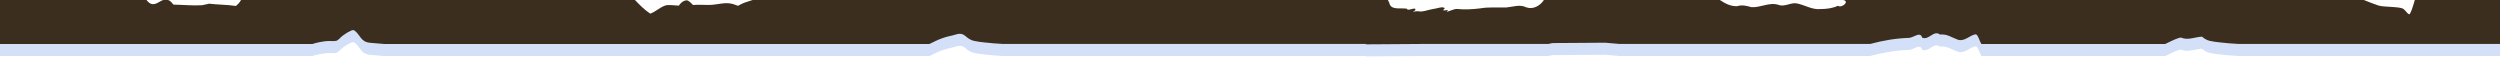
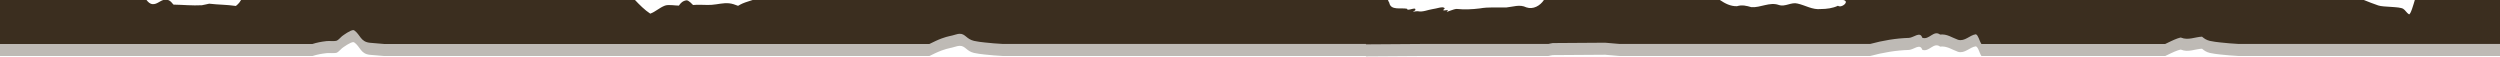
<svg xmlns="http://www.w3.org/2000/svg" width="329.709mm" height="7.435mm" viewBox="0 0 329.709 7.435" version="1.1" id="svg827">
  <defs id="defs824" />
  <g id="layer1" transform="translate(-19.25259,-80.67782)">
-     <path id="rect910-5" style="fill:#d4e0f8;fill-opacity:1;stroke-width:4.58" d="m 19.253,82.265 v 5.799 h 41.213 c 0.553,-0.179 1.16,-0.302 1.873,-0.381 0.378,-0.042 0.974,0.058 1.335,-0.058 0.168,-0.054 0.591,-0.518 0.679,-0.583 0.205,-0.15 1.128,-0.831 1.513,-0.808 0.04,0.002 0.074,0.013 0.101,0.032 0.82,0.575 0.815,1.513 2.069,1.64 0.618,0.063 1.24,0.109 1.861,0.159 h 71.928 c 0.537,-0.258 1.069,-0.531 1.628,-0.733 0.935,-0.337 1.099,-0.278 1.859,-0.516 0.195,-0.061 0.359,-0.09 0.501,-0.093 0.765,-0.017 0.887,0.7 1.898,0.935 0.457,0.106 0.926,0.153 1.392,0.207 0.805,0.094 1.624,0.154 2.441,0.2 h 30.693 3.742 13.428 l -0.018,0.049 7.157,-0.049 h 16.904 c 0.172,-0.056 0.399,-0.074 0.583,-0.119 l 6.962,-0.047 c 0.01,0.001 0.014,0.006 0.024,0.007 0.618,0.063 1.24,0.109 1.861,0.159 h 33.007 c 1.673,-0.452 3.39,-0.751 5.121,-0.801 0.628,-0.027 1.483,-0.915 1.76,-0.022 0.908,0.355 1.488,-1.059 2.357,-0.417 0.892,-0.115 1.571,0.408 2.36,0.686 0.904,0.263 1.535,-0.615 2.353,-0.727 0.338,0.144 0.431,0.813 0.731,1.281 h 24.241 c 0.537,-0.258 1.069,-0.531 1.628,-0.733 0.216,-0.078 0.279,-0.075 0.43,-0.119 0.015,0.006 0.03,0.013 0.044,0.019 0.911,0.379 1.82,-0.084 2.749,-0.13 0.251,0.205 0.533,0.44 1.035,0.557 0.457,0.106 0.926,0.153 1.392,0.207 0.805,0.094 1.624,0.154 2.441,0.2 h 34.435 V 82.265 H 337.728 c -0.153,0.515 -0.569,2.004 -0.777,1.883 -0.295,-0.172 -0.472,-0.544 -0.755,-0.72 -0.513,-0.318 -2.6,-0.204 -3.285,-0.442 -0.641,-0.223 -1.277,-0.462 -1.905,-0.721 h -49.51 -15.516 -3.622 c 0.014,0.004 0.028,0.008 0.042,0.012 0.808,0.202 -0.29,1.097 -0.751,0.748 -0.704,0.332 -1.493,0.427 -2.264,0.433 -1.088,0.123 -2.041,-0.496 -3.067,-0.725 -0.841,-0.223 -1.621,0.481 -2.483,0.182 -1.204,-0.417 -2.389,0.38 -3.606,0.295 -0.629,-0.185 -1.236,-0.338 -1.899,-0.127 -0.857,0.021 -1.572,-0.36 -2.255,-0.818 h -23.205 c -0.498,0.756 -1.414,1.288 -2.323,0.969 -0.868,-0.427 -1.731,-0.073 -2.619,0.014 -1.172,0.034 -2.35,-0.082 -3.512,0.127 -1.01,0.126 -2.033,0.173 -3.047,0.068 -0.408,-0.004 -1.309,0.454 -1.319,0.353 0.662,-0.509 -0.997,0.177 -0.26,-0.408 -0.136,-0.381 -1.157,0.047 -1.622,0.081 -0.619,0.096 -1.266,0.403 -1.881,0.285 -0.289,-0.056 -1.083,0.198 -0.397,-0.117 0.254,-0.618 -1.068,0.201 -1.065,-0.215 -0.789,-0.171 -2.162,0.269 -2.349,-0.798 -0.075,-0.114 -0.129,-0.234 -0.17,-0.358 h -0.745 -15.582 -3.742 -7.492 -6.722 -49.51 c -0.429,0.156 -0.875,0.262 -1.304,0.446 -0.212,0.091 -0.416,0.205 -0.619,0.321 -0.398,-0.155 -0.799,-0.298 -1.186,-0.332 -0.827,-0.073 -1.461,0.142 -2.285,0.202 -0.684,0.049 -1.378,-0.034 -2.063,0 -0.134,0.007 -0.268,0.015 -0.403,0.023 -0.089,-0.072 -0.583,-0.667 -0.886,-0.618 -0.482,0.078 -0.752,0.363 -0.983,0.698 -0.003,2e-6 -0.006,0 -0.009,0 -0.461,0 -1.37,-0.173 -1.829,0 -0.722,0.272 -1.256,0.818 -1.937,1.06 -0.735,-0.481 -1.42,-1.175 -2.012,-1.8 H 51.047 c -0.015,0.025 -0.037,0.047 -0.051,0.073 -0.174,0.361 -0.632,0.713 -0.632,0.713 -1.349,-0.189 -2.174,-0.146 -3.526,-0.299 -0.012,-0.001 -0.864,0.199 -0.954,0.205 -1.252,0.072 -2.501,-0.063 -3.752,-0.083 -0.206,-0.248 -0.393,-0.504 -0.709,-0.609 h -0.635 c -0.49,0.152 -0.871,0.592 -1.419,0.543 -0.345,-0.031 -0.581,-0.267 -0.791,-0.543 z" />
+     <path id="rect910-5" style="fill:#3b2e1f;fill-opacity:0.33;stroke-width:4.58" d="m 19.253,82.265 v 5.799 h 41.213 c 0.553,-0.179 1.16,-0.302 1.873,-0.381 0.378,-0.042 0.974,0.058 1.335,-0.058 0.168,-0.054 0.591,-0.518 0.679,-0.583 0.205,-0.15 1.128,-0.831 1.513,-0.808 0.04,0.002 0.074,0.013 0.101,0.032 0.82,0.575 0.815,1.513 2.069,1.64 0.618,0.063 1.24,0.109 1.861,0.159 h 71.928 c 0.537,-0.258 1.069,-0.531 1.628,-0.733 0.935,-0.337 1.099,-0.278 1.859,-0.516 0.195,-0.061 0.359,-0.09 0.501,-0.093 0.765,-0.017 0.887,0.7 1.898,0.935 0.457,0.106 0.926,0.153 1.392,0.207 0.805,0.094 1.624,0.154 2.441,0.2 h 30.693 3.742 13.428 l -0.018,0.049 7.157,-0.049 h 16.904 c 0.172,-0.056 0.399,-0.074 0.583,-0.119 l 6.962,-0.047 c 0.01,0.001 0.014,0.006 0.024,0.007 0.618,0.063 1.24,0.109 1.861,0.159 h 33.007 c 1.673,-0.452 3.39,-0.751 5.121,-0.801 0.628,-0.027 1.483,-0.915 1.76,-0.022 0.908,0.355 1.488,-1.059 2.357,-0.417 0.892,-0.115 1.571,0.408 2.36,0.686 0.904,0.263 1.535,-0.615 2.353,-0.727 0.338,0.144 0.431,0.813 0.731,1.281 h 24.241 c 0.537,-0.258 1.069,-0.531 1.628,-0.733 0.216,-0.078 0.279,-0.075 0.43,-0.119 0.015,0.006 0.03,0.013 0.044,0.019 0.911,0.379 1.82,-0.084 2.749,-0.13 0.251,0.205 0.533,0.44 1.035,0.557 0.457,0.106 0.926,0.153 1.392,0.207 0.805,0.094 1.624,0.154 2.441,0.2 h 34.435 V 82.265 H 337.728 c -0.153,0.515 -0.569,2.004 -0.777,1.883 -0.295,-0.172 -0.472,-0.544 -0.755,-0.72 -0.513,-0.318 -2.6,-0.204 -3.285,-0.442 -0.641,-0.223 -1.277,-0.462 -1.905,-0.721 h -49.51 -15.516 -3.622 c 0.014,0.004 0.028,0.008 0.042,0.012 0.808,0.202 -0.29,1.097 -0.751,0.748 -0.704,0.332 -1.493,0.427 -2.264,0.433 -1.088,0.123 -2.041,-0.496 -3.067,-0.725 -0.841,-0.223 -1.621,0.481 -2.483,0.182 -1.204,-0.417 -2.389,0.38 -3.606,0.295 -0.629,-0.185 -1.236,-0.338 -1.899,-0.127 -0.857,0.021 -1.572,-0.36 -2.255,-0.818 h -23.205 c -0.498,0.756 -1.414,1.288 -2.323,0.969 -0.868,-0.427 -1.731,-0.073 -2.619,0.014 -1.172,0.034 -2.35,-0.082 -3.512,0.127 -1.01,0.126 -2.033,0.173 -3.047,0.068 -0.408,-0.004 -1.309,0.454 -1.319,0.353 0.662,-0.509 -0.997,0.177 -0.26,-0.408 -0.136,-0.381 -1.157,0.047 -1.622,0.081 -0.619,0.096 -1.266,0.403 -1.881,0.285 -0.289,-0.056 -1.083,0.198 -0.397,-0.117 0.254,-0.618 -1.068,0.201 -1.065,-0.215 -0.789,-0.171 -2.162,0.269 -2.349,-0.798 -0.075,-0.114 -0.129,-0.234 -0.17,-0.358 h -0.745 -15.582 -3.742 -7.492 -6.722 -49.51 c -0.429,0.156 -0.875,0.262 -1.304,0.446 -0.212,0.091 -0.416,0.205 -0.619,0.321 -0.398,-0.155 -0.799,-0.298 -1.186,-0.332 -0.827,-0.073 -1.461,0.142 -2.285,0.202 -0.684,0.049 -1.378,-0.034 -2.063,0 -0.134,0.007 -0.268,0.015 -0.403,0.023 -0.089,-0.072 -0.583,-0.667 -0.886,-0.618 -0.482,0.078 -0.752,0.363 -0.983,0.698 -0.003,2e-6 -0.006,0 -0.009,0 -0.461,0 -1.37,-0.173 -1.829,0 -0.722,0.272 -1.256,0.818 -1.937,1.06 -0.735,-0.481 -1.42,-1.175 -2.012,-1.8 H 51.047 c -0.015,0.025 -0.037,0.047 -0.051,0.073 -0.174,0.361 -0.632,0.713 -0.632,0.713 -1.349,-0.189 -2.174,-0.146 -3.526,-0.299 -0.012,-0.001 -0.864,0.199 -0.954,0.205 -1.252,0.072 -2.501,-0.063 -3.752,-0.083 -0.206,-0.248 -0.393,-0.504 -0.709,-0.609 h -0.635 c -0.49,0.152 -0.871,0.592 -1.419,0.543 -0.345,-0.031 -0.581,-0.267 -0.791,-0.543 z" />
    <path id="rect910" style="fill:#3b2e1f;fill-opacity:1;stroke-width:17.311" d="m 0,0 v 21.916 h 155.766 c 2.09,-0.675 4.385,-1.14 7.078,-1.439 1.428,-0.159 3.68,0.219 5.047,-0.219 0.634,-0.203 2.233,-1.959 2.566,-2.203 0.774,-0.568 4.264,-3.142 5.717,-3.055 0.15,0.009 0.279,0.048 0.381,0.119 3.1,2.173 3.082,5.718 7.82,6.197 2.337,0.236 4.686,0.411 7.033,0.6 h 271.855 c 2.03,-0.975 4.04,-2.007 6.154,-2.77 3.535,-1.275 4.153,-1.049 7.025,-1.951 0.738,-0.232 1.357,-0.339 1.893,-0.352 2.89,-0.065 3.353,2.646 7.174,3.535 1.726,0.402 3.499,0.577 5.26,0.781 3.044,0.354 6.137,0.583 9.227,0.756 H 616 h 14.143 50.752 l -0.068,0.184 27.049,-0.184 h 63.891 c 0.651,-0.21 1.508,-0.278 2.205,-0.449 l 26.314,-0.178 c 0.037,0.004 0.052,0.023 0.09,0.027 2.337,0.236 4.686,0.411 7.033,0.6 h 124.75 c 6.325,-1.709 12.813,-2.837 19.354,-3.027 2.372,-0.104 5.604,-3.459 6.65,-0.084 3.43,1.34 5.624,-4.004 8.908,-1.574 3.371,-0.435 5.938,1.541 8.918,2.592 3.416,0.995 5.8,-2.324 8.893,-2.746 1.277,0.545 1.631,3.074 2.764,4.84 h 91.619 c 2.03,-0.975 4.04,-2.007 6.154,-2.77 0.818,-0.295 1.055,-0.284 1.625,-0.451 0.056,0.023 0.113,0.048 0.168,0.07 3.444,1.432 6.88,-0.316 10.389,-0.492 0.949,0.776 2.015,1.664 3.91,2.105 1.726,0.402 3.499,0.577 5.26,0.781 3.044,0.354 6.137,0.583 9.227,0.756 h 130.147 V 0 h -42.457 c -0.578,1.945 -2.152,7.574 -2.936,7.117 -1.116,-0.65 -1.784,-2.057 -2.853,-2.721 -1.939,-1.204 -9.827,-0.771 -12.414,-1.67 C 1183.06,1.885 1180.654,0.981 1178.281,0 h -187.123 -58.643 -13.689 c 0.053,0.015 0.106,0.03 0.158,0.045 3.055,0.763 -1.096,4.147 -2.84,2.828 -2.663,1.253 -5.644,1.614 -8.559,1.635 -4.112,0.467 -7.715,-1.876 -11.592,-2.738 -3.177,-0.842 -6.126,1.82 -9.383,0.689 -4.549,-1.578 -9.029,1.435 -13.629,1.113 C 870.604,2.873 868.313,2.296 865.807,3.092 862.568,3.171 859.864,1.732 857.285,0 h -87.705 c -1.881,2.857 -5.345,4.868 -8.779,3.664 -3.282,-1.614 -6.544,-0.275 -9.9,0.053 -4.429,0.127 -8.882,-0.312 -13.275,0.479 -3.819,0.476 -7.685,0.653 -11.516,0.258 -1.54,-0.016 -4.949,1.715 -4.986,1.334 2.5,-1.924 -3.766,0.671 -0.984,-1.543 -0.513,-1.438 -4.374,0.179 -6.131,0.307 -2.339,0.364 -4.786,1.522 -7.109,1.076 -1.094,-0.213 -4.093,0.747 -1.502,-0.441 0.962,-2.334 -4.035,0.76 -4.023,-0.814 -2.981,-0.646 -8.171,1.015 -8.879,-3.018 C 692.211,0.924 692.007,0.469 691.852,0 H 689.035 630.143 616 587.686 562.281 375.158 c -1.621,0.588 -3.308,0.991 -4.928,1.686 -0.801,0.343 -1.574,0.773 -2.338,1.213 -1.503,-0.587 -3.018,-1.124 -4.484,-1.254 -3.126,-0.276 -5.521,0.537 -8.637,0.762 -2.585,0.187 -5.208,-0.129 -7.797,0 -0.507,0.025 -1.014,0.058 -1.521,0.088 -0.336,-0.272 -2.203,-2.52 -3.35,-2.334 -1.823,0.296 -2.842,1.372 -3.717,2.639 -0.011,7.4e-6 -0.022,0 -0.033,0 -1.743,0 -5.178,-0.653 -6.912,0 -2.729,1.028 -4.747,3.092 -7.322,4.006 C 321.343,4.986 318.751,2.364 316.516,0 h -196.35 c -0.057,0.096 -0.138,0.178 -0.193,0.275 -0.656,1.366 -2.389,2.695 -2.389,2.695 -5.098,-0.713 -8.217,-0.551 -13.328,-1.131 -0.045,-0.005 -3.265,0.754 -3.607,0.773 C 95.915,2.886 91.197,2.373 86.467,2.301 85.687,1.363 84.981,0.395 83.787,0 h -2.4 C 79.535,0.574 78.095,2.238 76.025,2.053 74.72,1.936 73.83,1.044 73.035,0 Z" transform="matrix(0.2645833,0,0,0.2645833,19.25259,80.67782)" />
  </g>
</svg>
